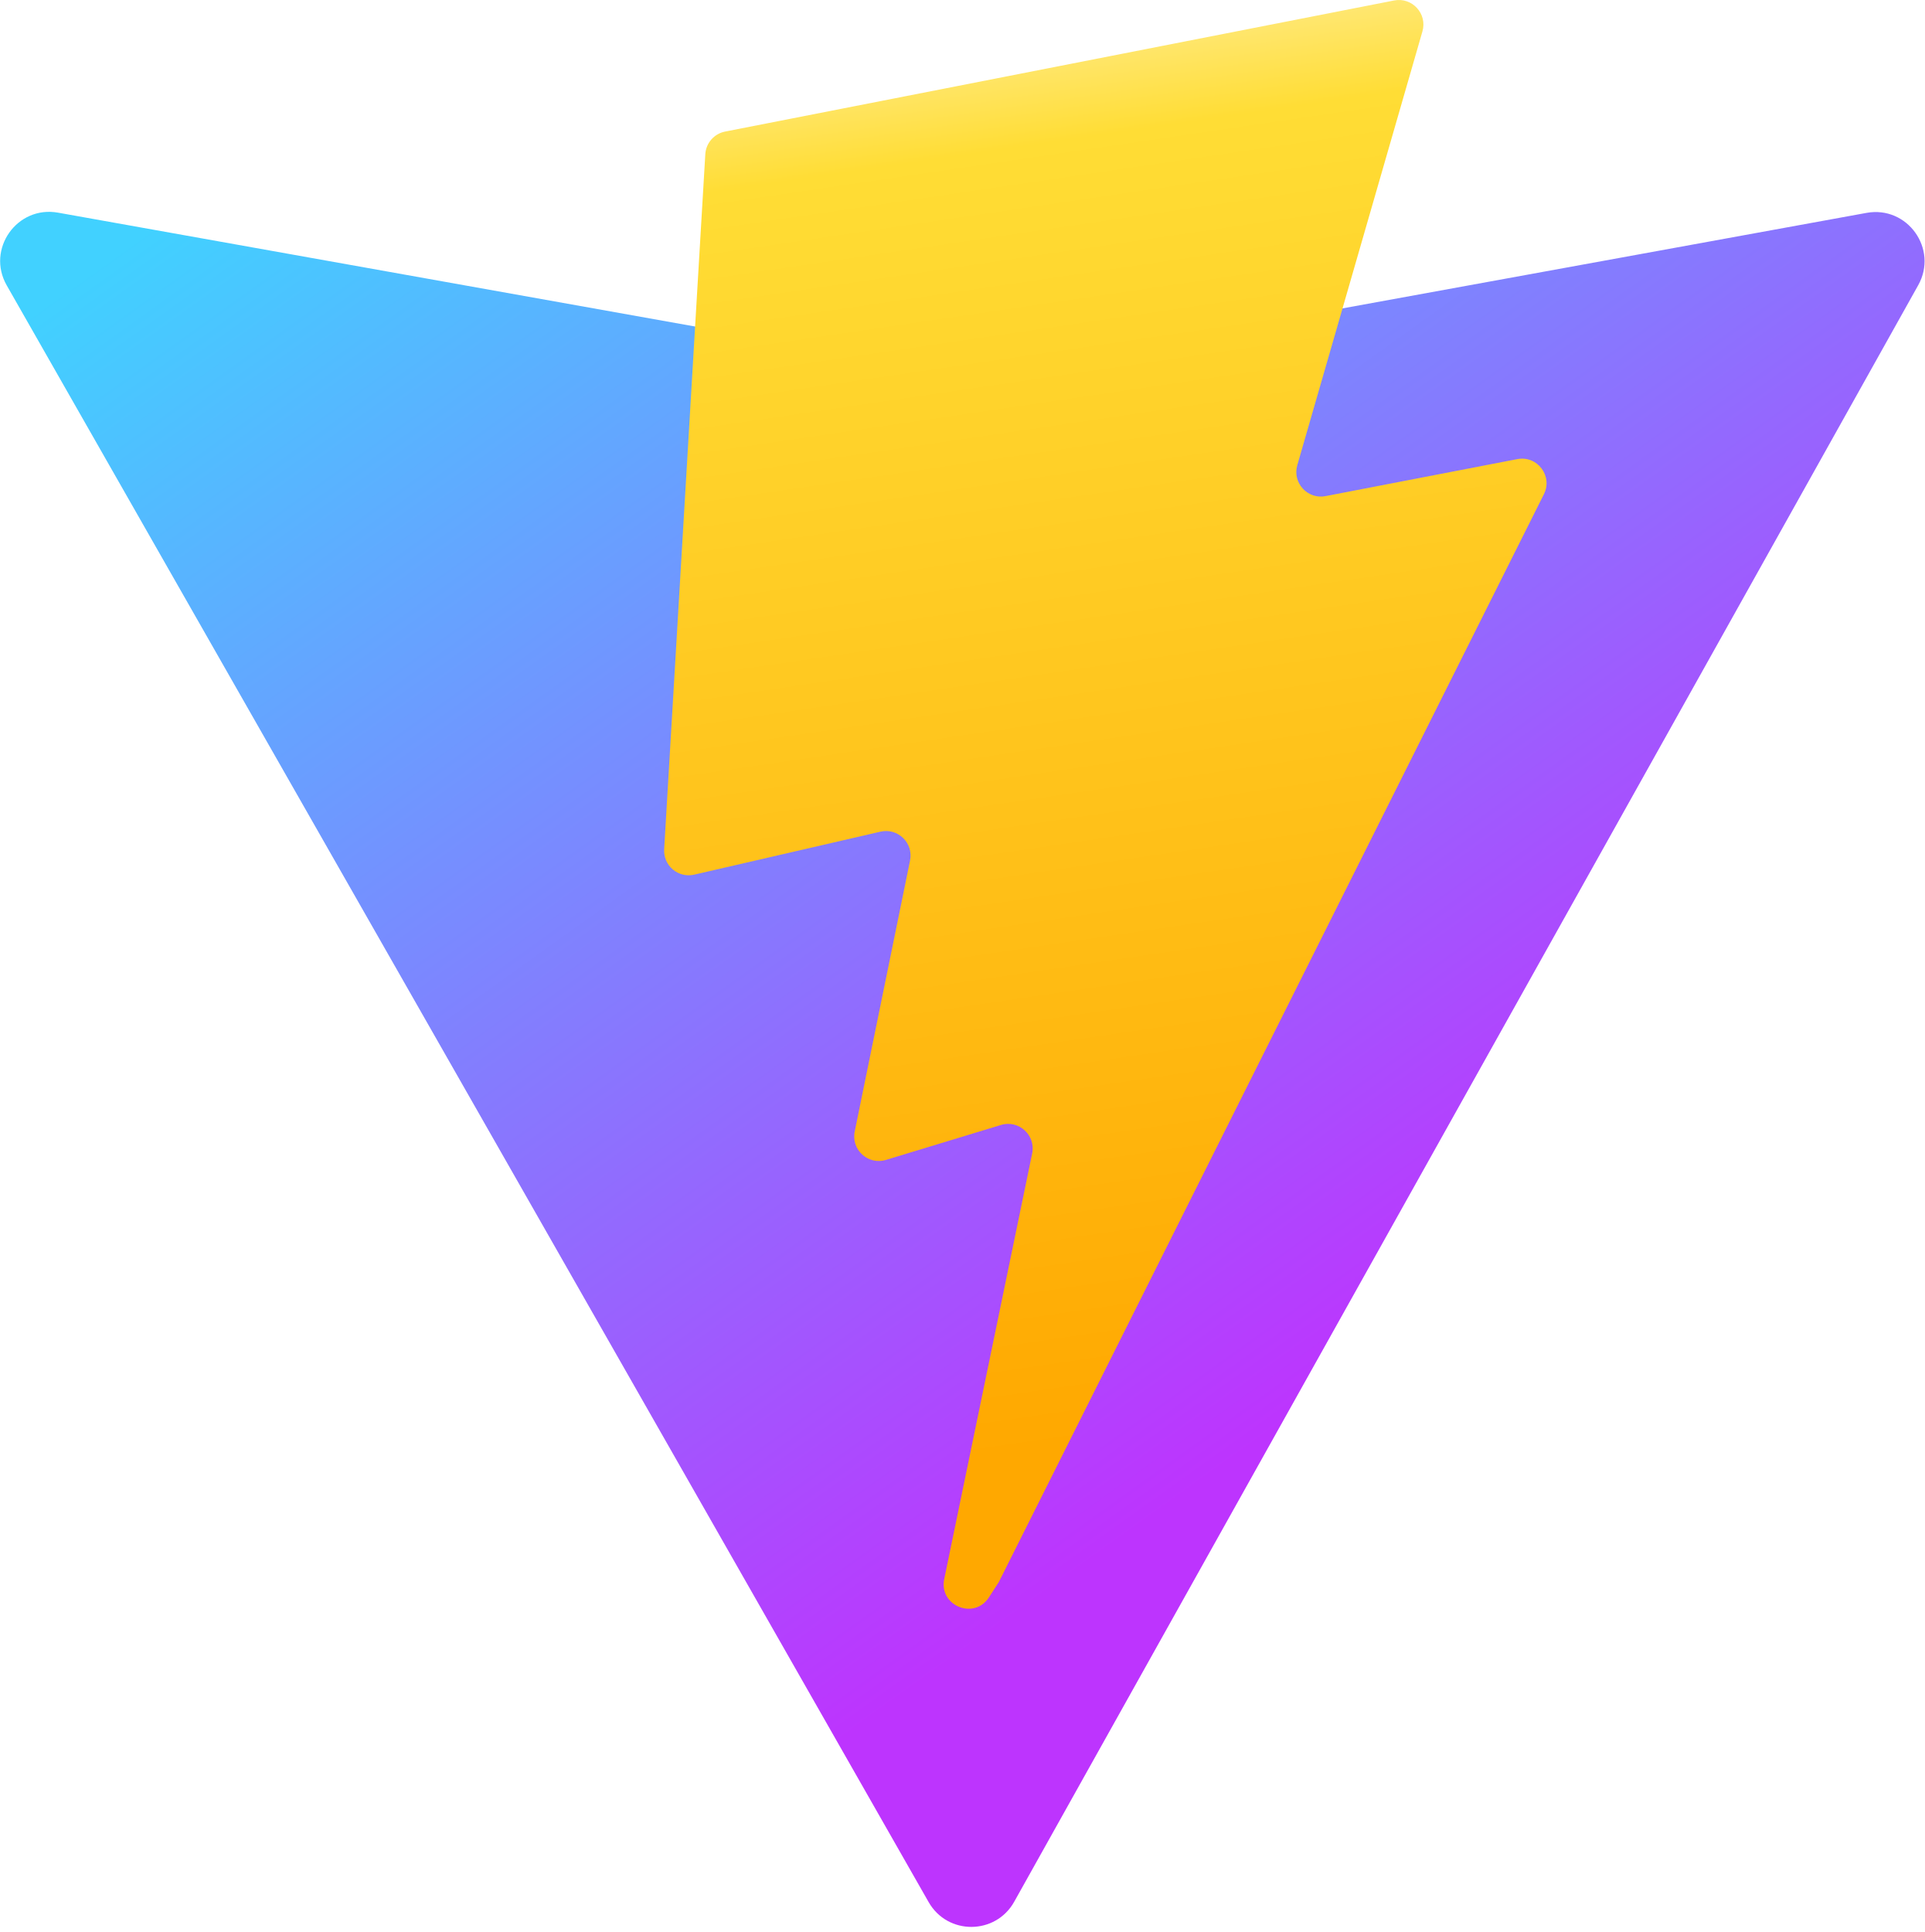
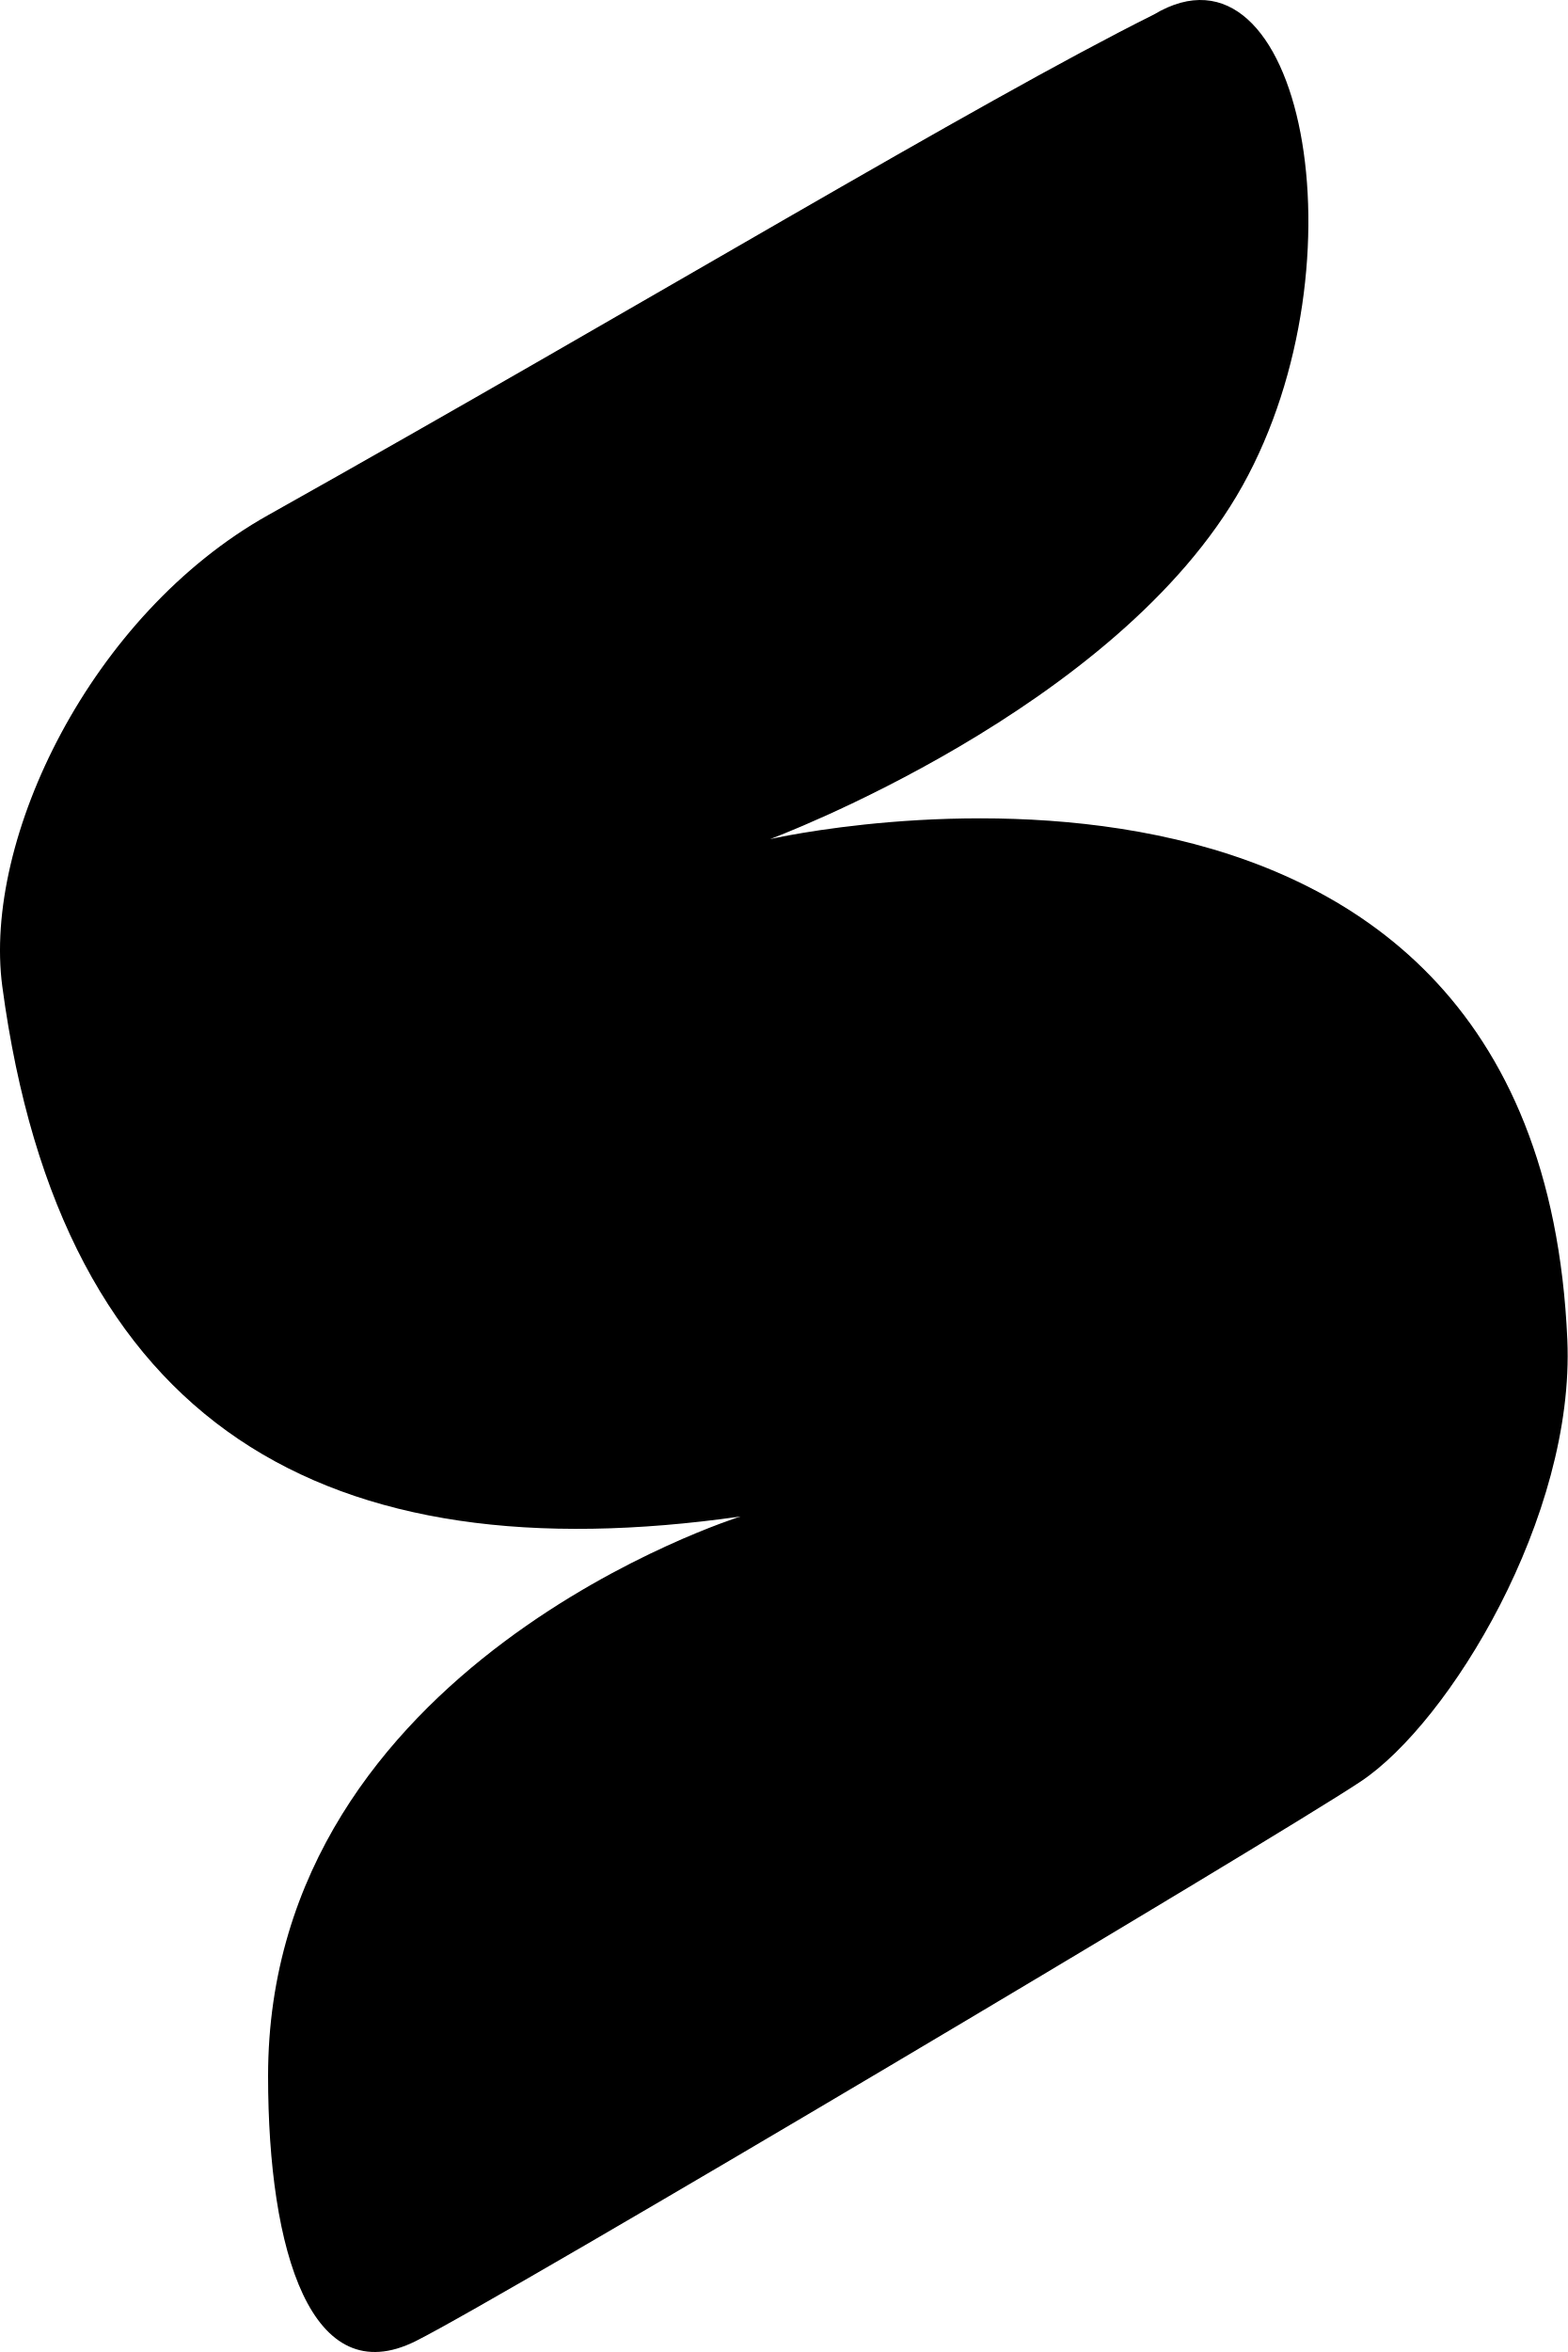
- <svg xmlns="http://www.w3.org/2000/svg" aria-hidden="true" role="img" class="iconify iconify--logos" width="31.88" height="32" preserveAspectRatio="xMidYMid meet" viewBox="0 0 256 257">
-   <defs>
-     <linearGradient id="IconifyId1813088fe1fbc01fb466" x1="-.828%" x2="57.636%" y1="7.652%" y2="78.411%">
-       <stop offset="0%" stop-color="#41D1FF" />
-       <stop offset="100%" stop-color="#BD34FE" />
-     </linearGradient>
-     <linearGradient id="IconifyId1813088fe1fbc01fb467" x1="43.376%" x2="50.316%" y1="2.242%" y2="89.03%">
-       <stop offset="0%" stop-color="#FFEA83" />
-       <stop offset="8.333%" stop-color="#FFDD35" />
-       <stop offset="100%" stop-color="#FFA800" />
-     </linearGradient>
-   </defs>
-   <path fill="url(#IconifyId1813088fe1fbc01fb466)" d="M255.153 37.938L134.897 252.976c-2.483 4.44-8.862 4.466-11.382.048L.875 37.958c-2.746-4.814 1.371-10.646 6.827-9.67l120.385 21.517a6.537 6.537 0 0 0 2.322-.004l117.867-21.483c5.438-.991 9.574 4.796 6.877 9.62Z" />
-   <path fill="url(#IconifyId1813088fe1fbc01fb467)" d="M185.432.063L96.44 17.501a3.268 3.268 0 0 0-2.634 3.014l-5.474 92.456a3.268 3.268 0 0 0 3.997 3.378l24.777-5.718c2.318-.535 4.413 1.507 3.936 3.838l-7.361 36.047c-.495 2.426 1.782 4.5 4.151 3.78l15.304-4.649c2.372-.72 4.652 1.36 4.15 3.788l-11.698 56.621c-.732 3.542 3.979 5.473 5.943 2.437l1.313-2.028l72.516-144.72c1.215-2.423-.88-5.186-3.54-4.672l-25.505 4.922c-2.396.462-4.435-1.77-3.759-4.114l16.646-57.705c.677-2.35-1.37-4.583-3.769-4.113Z" />
+ <svg xmlns="http://www.w3.org/2000/svg" width="54" height="81" viewBox="0 0 54 81" fill="none">
+   <path d="M9.234 17.741C22.253 10.439 33.645 3.542 39.748 0.499C44.834 -2.543 47.104 9.001 42.8 16.727C38.495 24.453 26.525 28.898 26.525 28.898C26.525 28.898 52.971 22.813 53.988 46.14C54.254 52.226 49.92 59.326 46.868 61.354C43.817 63.383 17.371 79.103 14.319 80.625C10.742 82.408 9.234 77.582 9.234 71.496C9.234 57.297 25.508 52.226 25.508 52.226C11.268 54.254 2.114 49.183 0.079 33.969C-0.599 28.898 3.131 21.165 9.234 17.741Z" fill="black" />
</svg>
